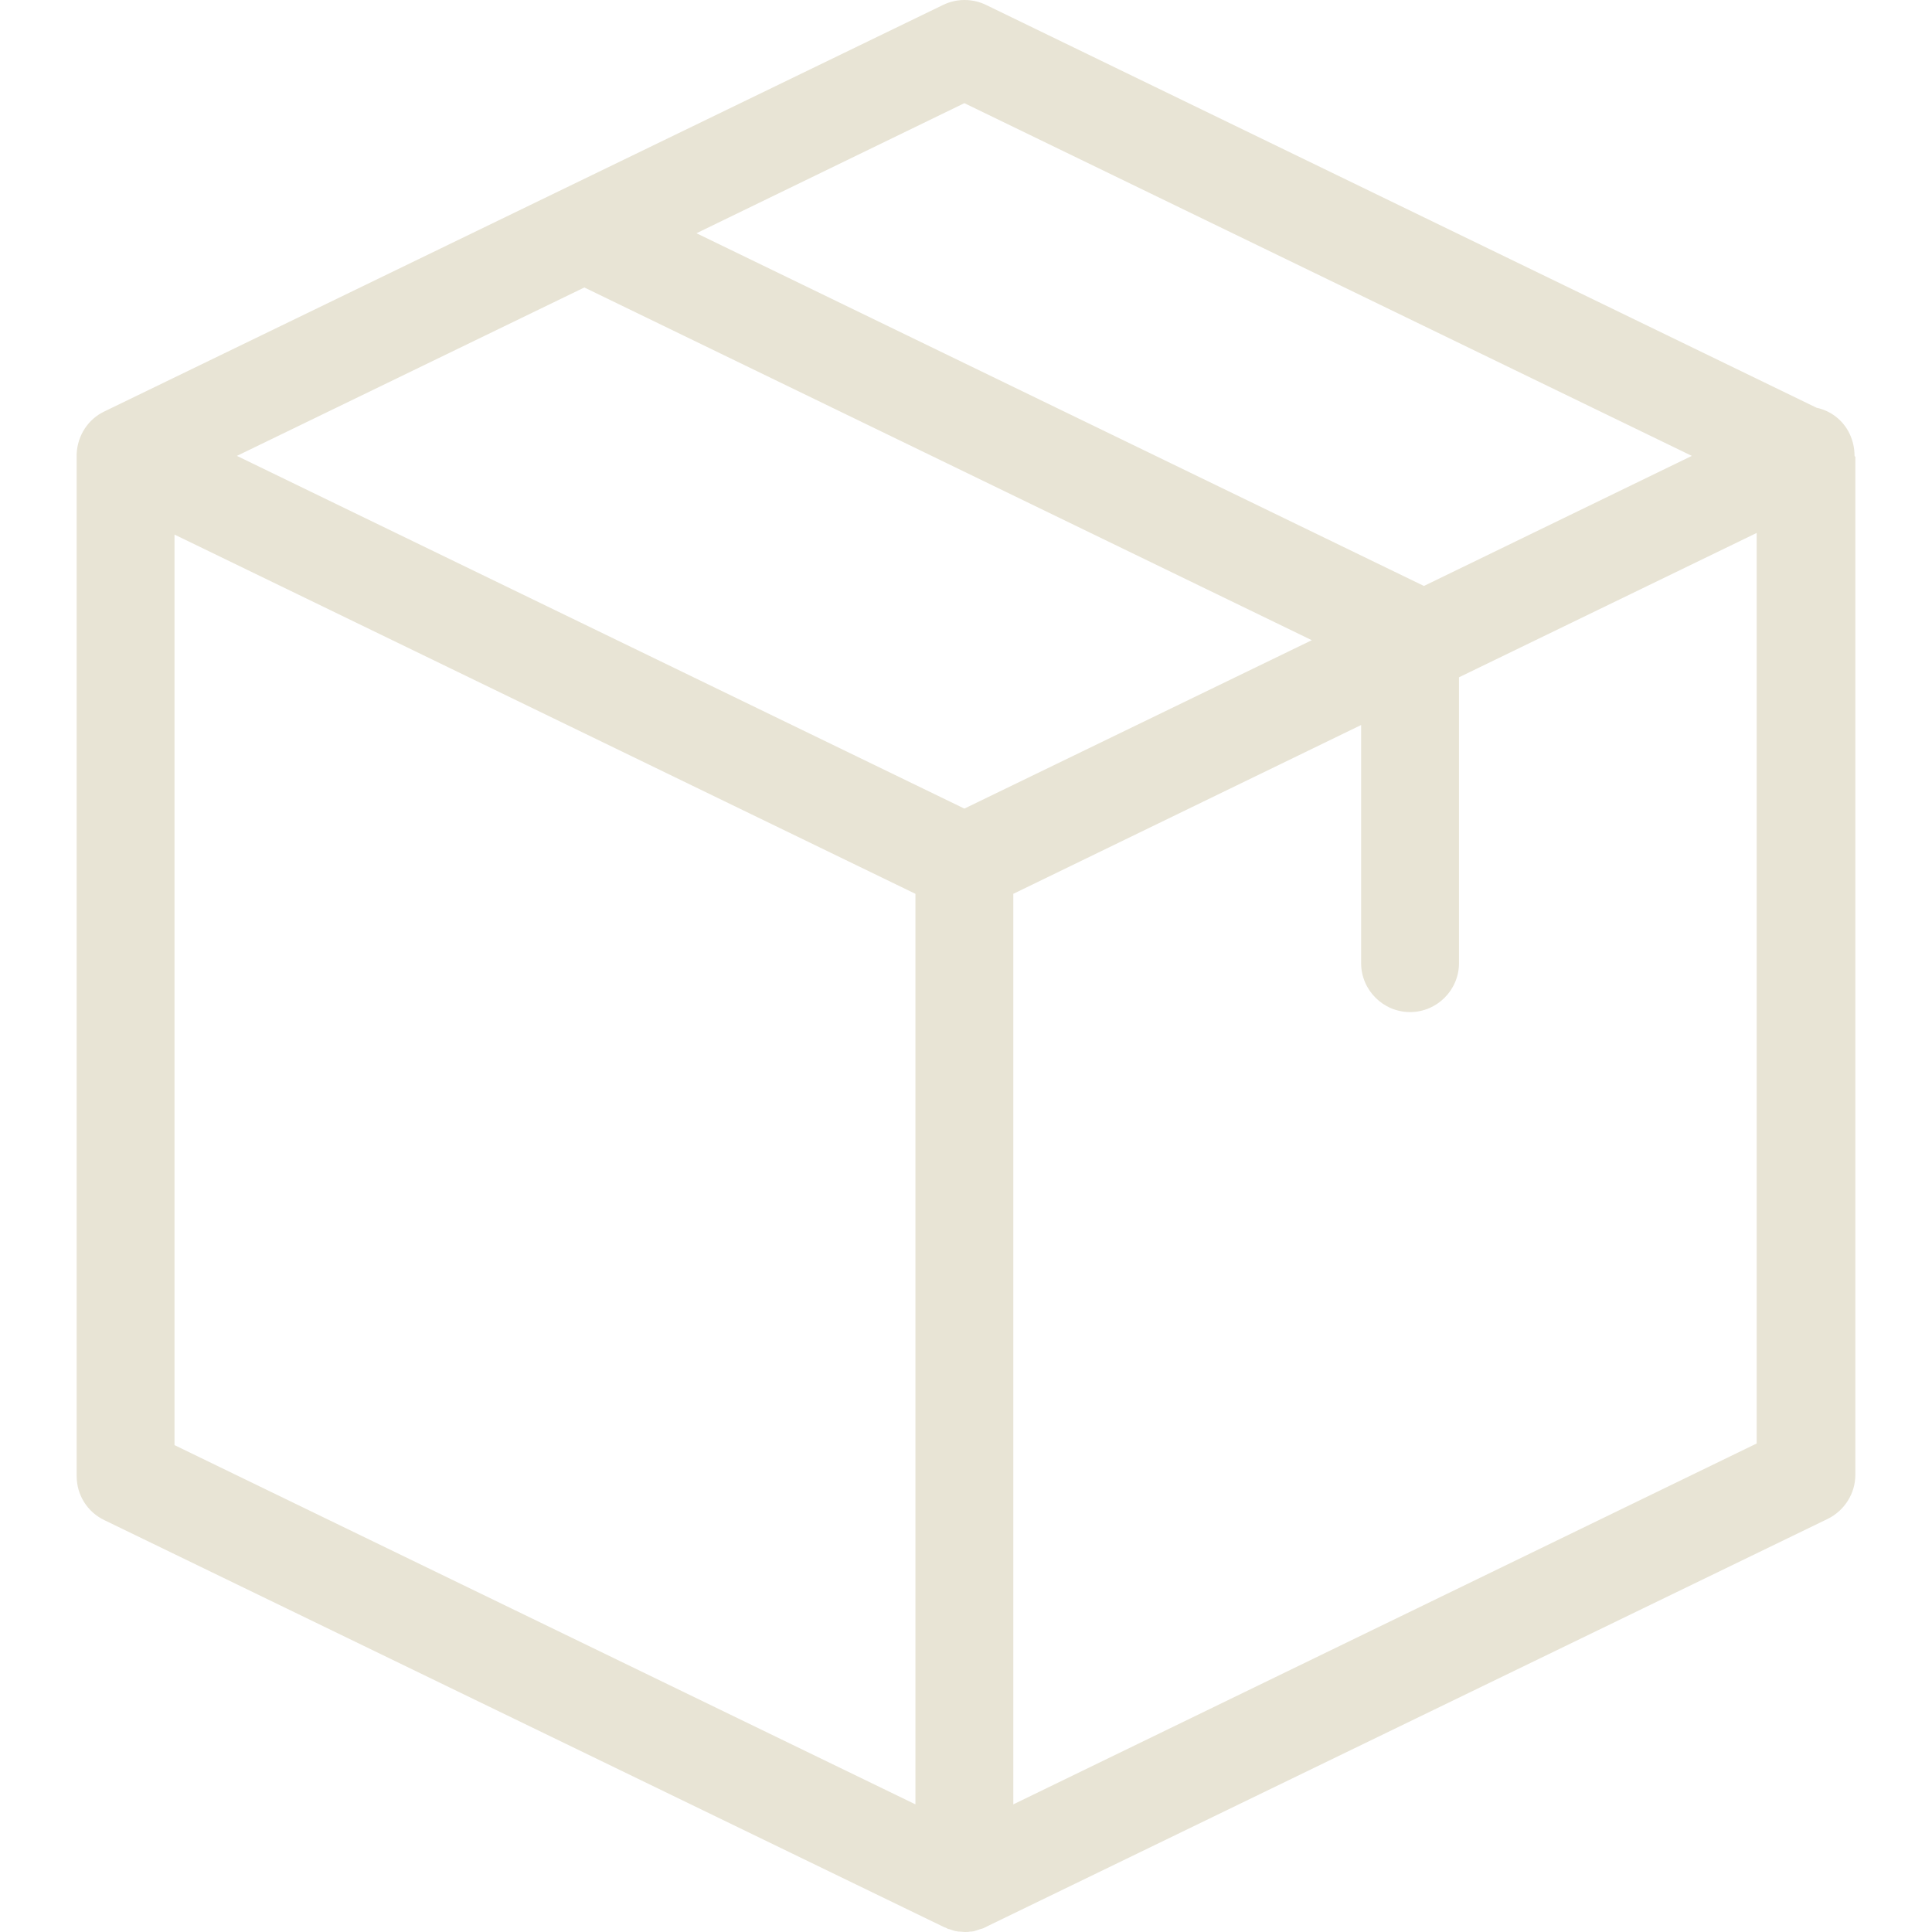
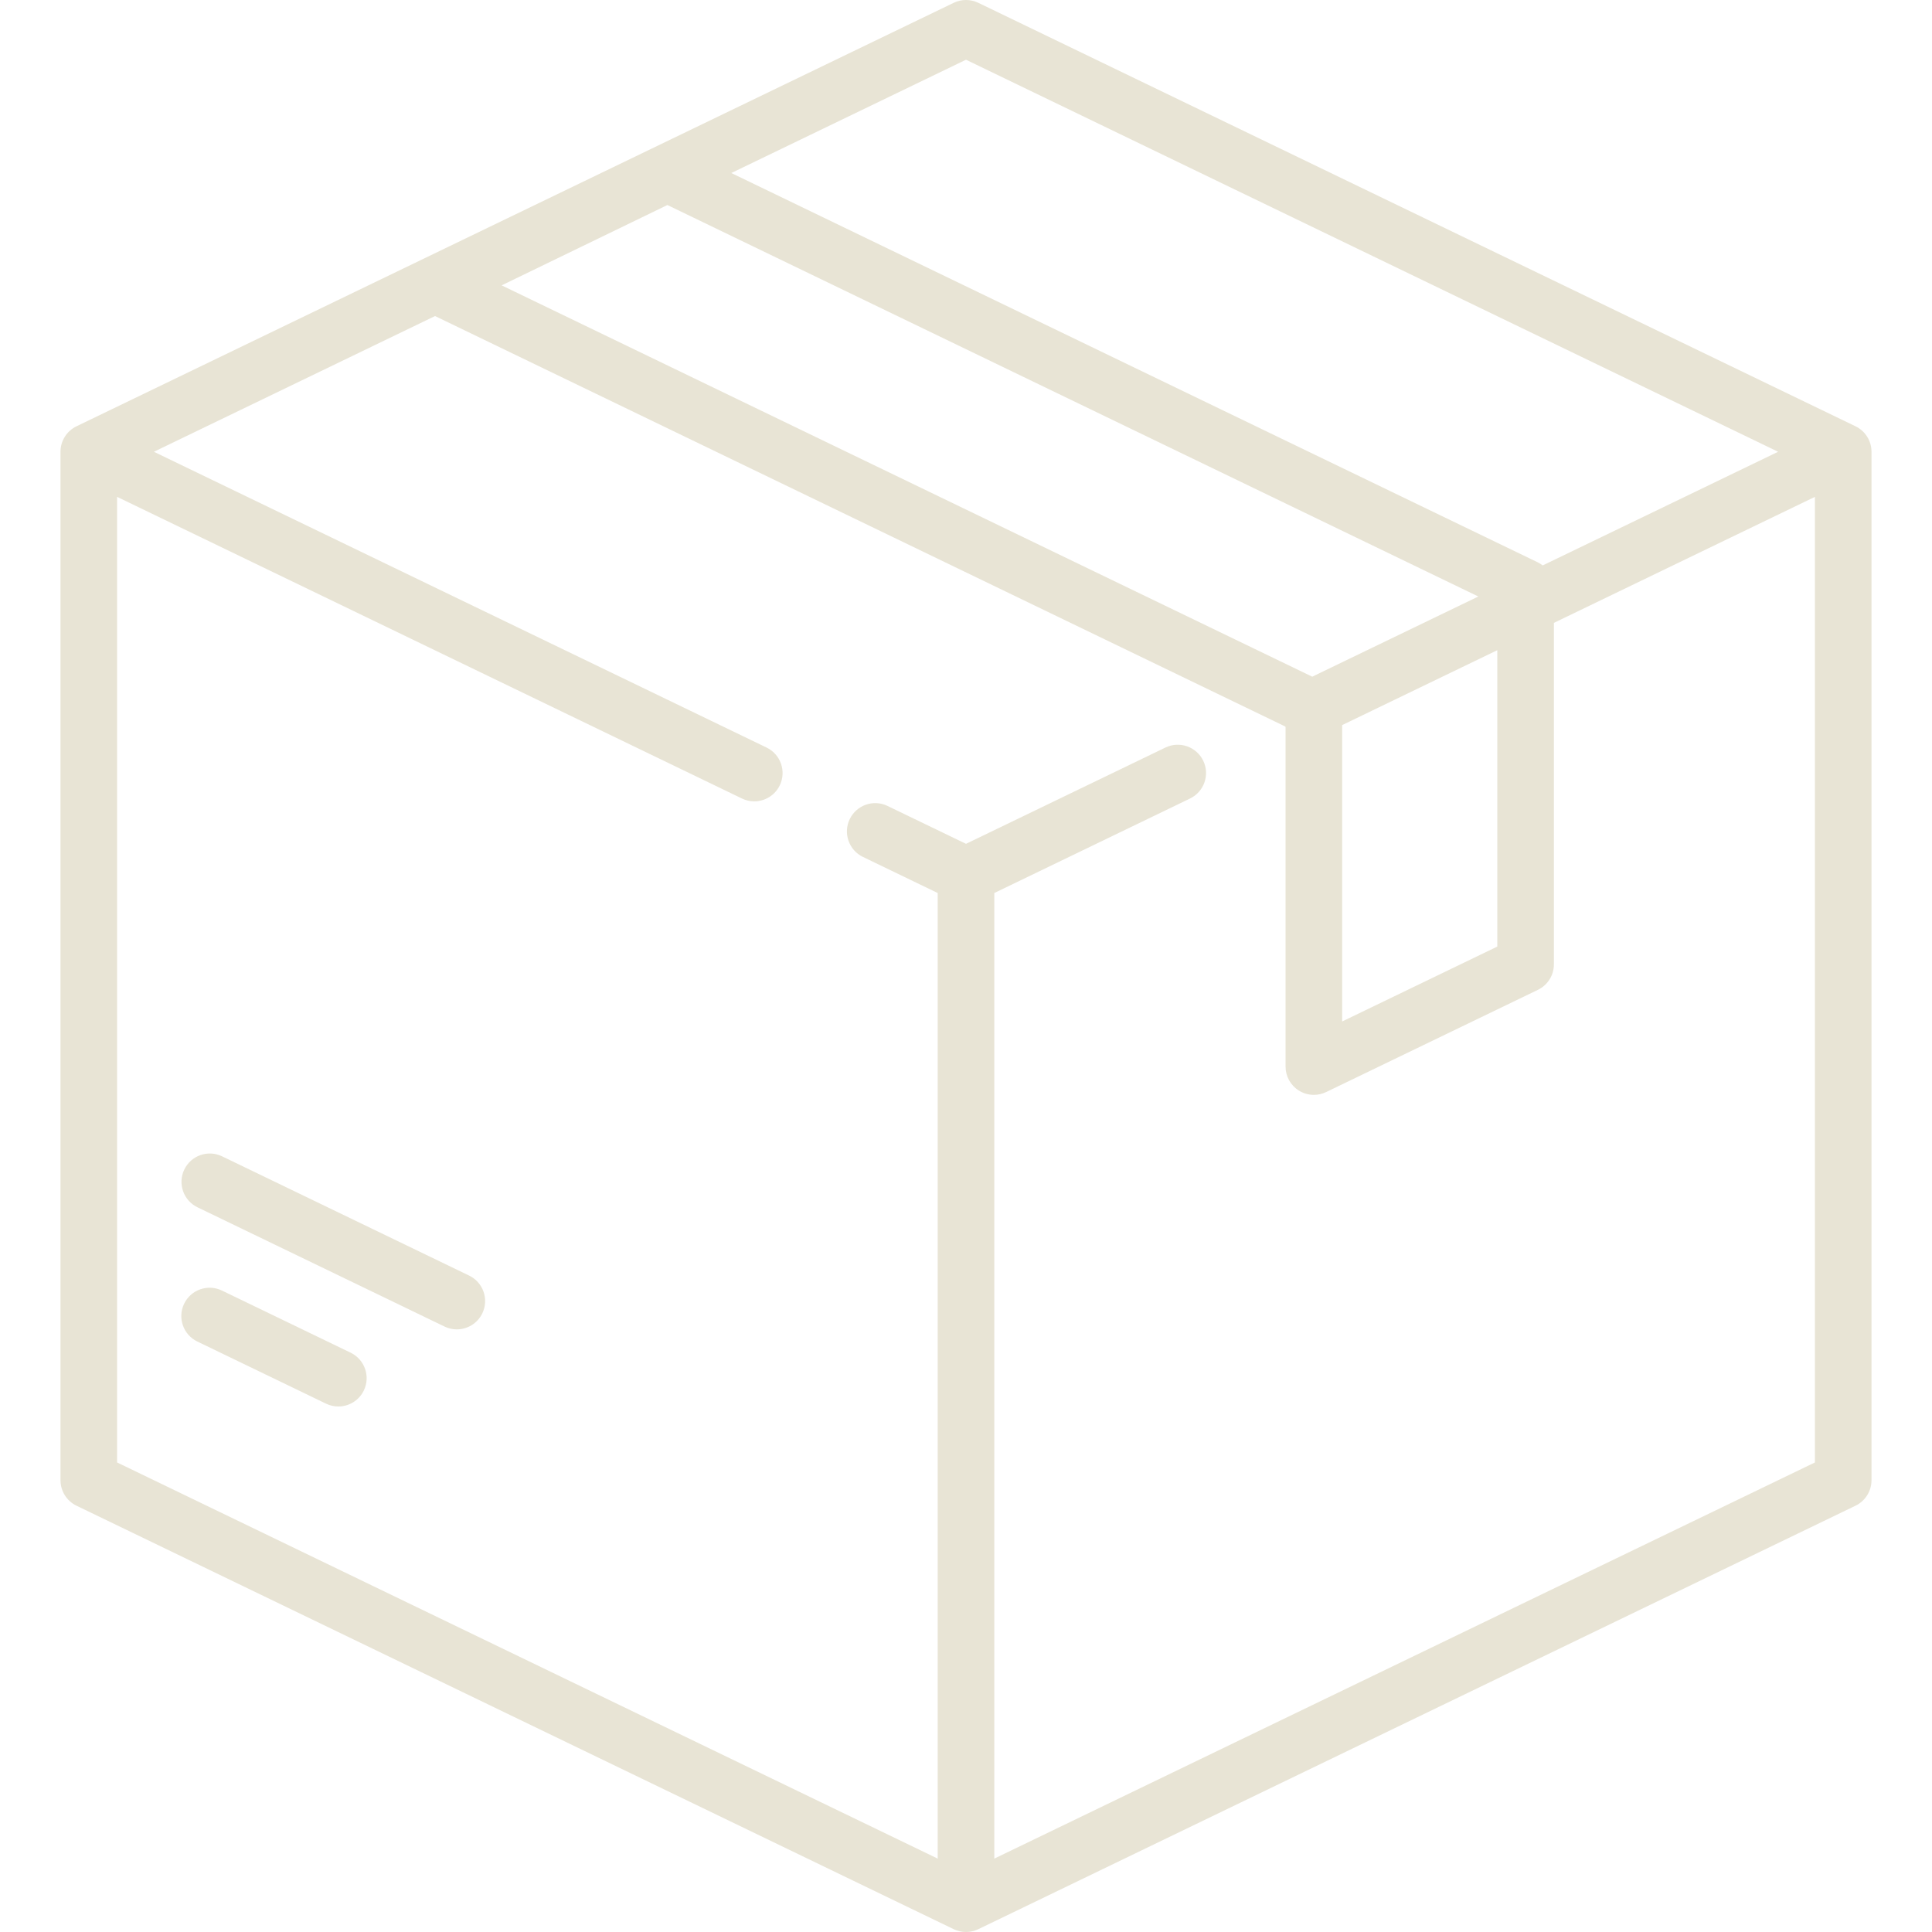
- <svg xmlns="http://www.w3.org/2000/svg" version="1.1" id="Capa_1" x="0px" y="0px" viewBox="0 0 473.8 473.8" style="enable-background:new 0 0 473.8 473.8;" xml:space="preserve" width="512px" height="512px">
+ <svg xmlns="http://www.w3.org/2000/svg" version="1.1" id="Capa_1" x="0px" y="0px" viewBox="0 0 512 512" style="enable-background:new 0 0 512 512;" xml:space="preserve">
  <g>
-     <path d="M454.8,111.7c0-1.8-0.4-3.6-1.2-5.3c-1.6-3.4-4.7-5.7-8.1-6.4L241.8,1.2c-3.3-1.6-7.2-1.6-10.5,0L25.6,100.9   c-4,1.9-6.6,5.9-6.8,10.4v0.1c0,0.1,0,0.2,0,0.4V362c0,4.6,2.6,8.8,6.8,10.8l205.7,99.7c0.1,0,0.1,0,0.2,0.1   c0.3,0.1,0.6,0.2,0.9,0.4c0.1,0,0.2,0.1,0.4,0.1c0.3,0.1,0.6,0.2,0.9,0.3c0.1,0,0.2,0.1,0.3,0.1c0.3,0.1,0.7,0.1,1,0.2   c0.1,0,0.2,0,0.3,0c0.4,0,0.9,0.1,1.3,0.1c0.4,0,0.9,0,1.3-0.1c0.1,0,0.2,0,0.3,0c0.3,0,0.7-0.1,1-0.2c0.1,0,0.2-0.1,0.3-0.1   c0.3-0.1,0.6-0.2,0.9-0.3c0.1,0,0.2-0.1,0.4-0.1c0.3-0.1,0.6-0.2,0.9-0.4c0.1,0,0.1,0,0.2-0.1l206.3-100c4.1-2,6.8-6.2,6.8-10.8   V112C454.8,111.9,454.8,111.8,454.8,111.7z M236.5,25.3l178.4,86.5l-65.7,31.9L170.8,57.2L236.5,25.3z M236.5,198.3L58.1,111.8   l85.2-41.3L321.7,157L236.5,198.3z M42.8,131.1l181.7,88.1v223.3L42.8,354.4V131.1z M248.5,442.5V219.2l85.3-41.4v58.4   c0,6.6,5.4,12,12,12s12-5.4,12-12v-70.1l73-35.4V354L248.5,442.5z" fill="#e8e4d5" />
+     <g>
+       <path d="M491.729,112.971L259.261,0.745c-2.061-0.994-4.461-0.994-6.521,0L20.271,112.971c-2.592,1.251-4.239,3.876-4.239,6.754    v272.549c0,2.878,1.647,5.503,4.239,6.754l232.468,112.226c1.03,0.497,2.146,0.746,3.261,0.746s2.23-0.249,3.261-0.746    l232.468-112.226c2.592-1.251,4.239-3.876,4.239-6.754V119.726C495.968,116.846,494.32,114.223,491.729,112.971z M256,15.828    l215.217,103.897l-62.387,30.118c-0.395-0.301-0.812-0.579-1.27-0.8L193.805,45.853L256,15.828z M176.867,54.333l214.904,103.746    l-44.015,21.249L132.941,75.624L176.867,54.333z M396.799,172.307v78.546l-41.113,19.848v-78.546L396.799,172.307z     M480.968,387.568L263.5,492.55V236.658l51.873-25.042c3.73-1.801,5.294-6.284,3.493-10.015    c-1.801-3.729-6.284-5.295-10.015-3.493L256,223.623l-20.796-10.04c-3.731-1.803-8.214-0.237-10.015,3.493    c-1.801,3.73-0.237,8.214,3.493,10.015l19.818,9.567V492.55L31.032,387.566V131.674l165.6,79.945    c1.051,0.508,2.162,0.748,3.255,0.748c2.788,0,5.466-1.562,6.759-4.241c1.801-3.73,0.237-8.214-3.493-10.015l-162.37-78.386    l74.505-35.968L340.582,192.52c0.033,0.046,0.07,0.087,0.104,0.132v89.999c0,2.581,1.327,4.98,3.513,6.353    c1.214,0.762,2.599,1.147,3.988,1.147c1.112,0,2.227-0.247,3.26-0.746l56.113-27.089c2.592-1.251,4.239-3.875,4.239-6.754v-90.495    l69.169-33.392V387.568z" fill="#e8e4d5" />
+     </g>
+   </g>
+   <g>
+     <g>
+       <path d="M92.926,358.479L58.811,342.01c-3.732-1.803-8.214-0.237-10.015,3.493c-1.801,3.73-0.237,8.214,3.493,10.015    l34.115,16.469c1.051,0.508,2.162,0.748,3.255,0.748c2.788,0,5.466-1.562,6.759-4.241    C98.22,364.763,96.656,360.281,92.926,358.479z" fill="#e8e4d5" />
+     </g>
+   </g>
+   <g>
+     <g>
+       <path d="M124.323,338.042l-65.465-31.604c-3.731-1.801-8.214-0.237-10.015,3.494c-1.8,3.73-0.236,8.214,3.494,10.015    l65.465,31.604c1.051,0.507,2.162,0.748,3.255,0.748c2.788,0,5.466-1.562,6.759-4.241    C129.617,344.326,128.053,339.842,124.323,338.042z" fill="#e8e4d5" />
+     </g>
  </g>
  <g>
</g>
  <g>
</g>
  <g>
</g>
  <g>
</g>
  <g>
</g>
  <g>
</g>
  <g>
</g>
  <g>
</g>
  <g>
</g>
  <g>
</g>
  <g>
</g>
  <g>
</g>
  <g>
</g>
  <g>
</g>
  <g>
</g>
</svg>
